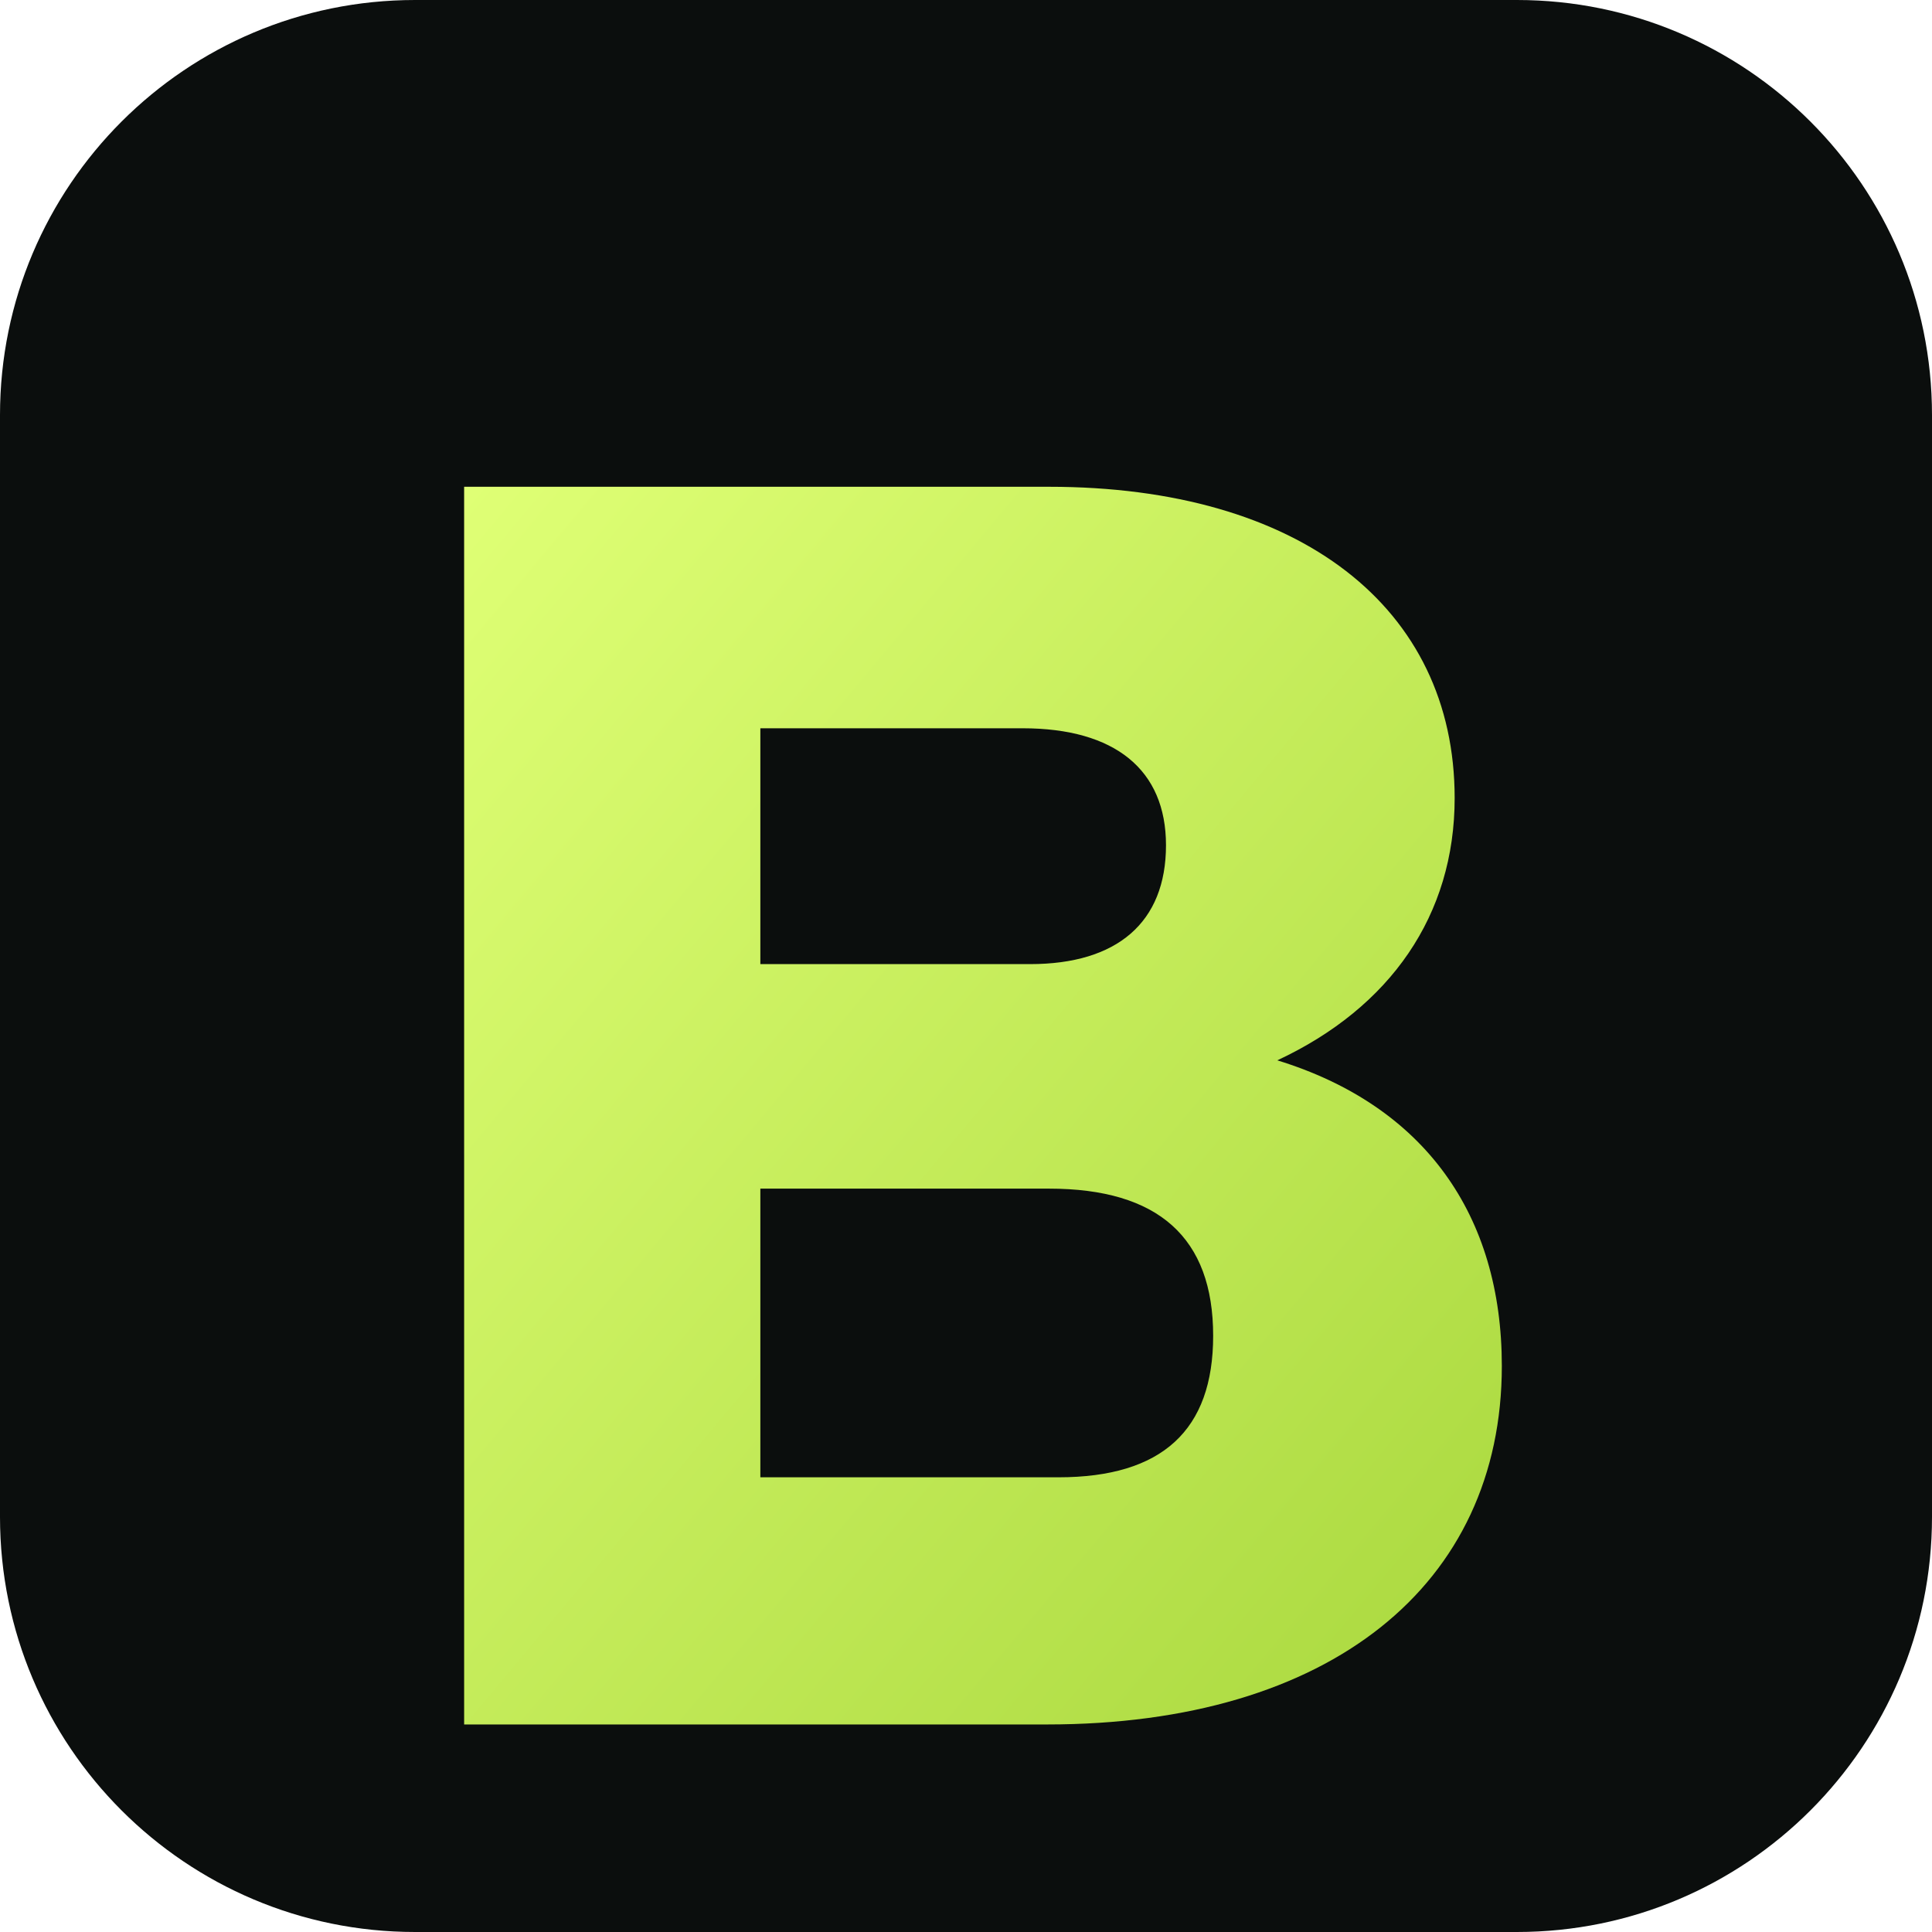
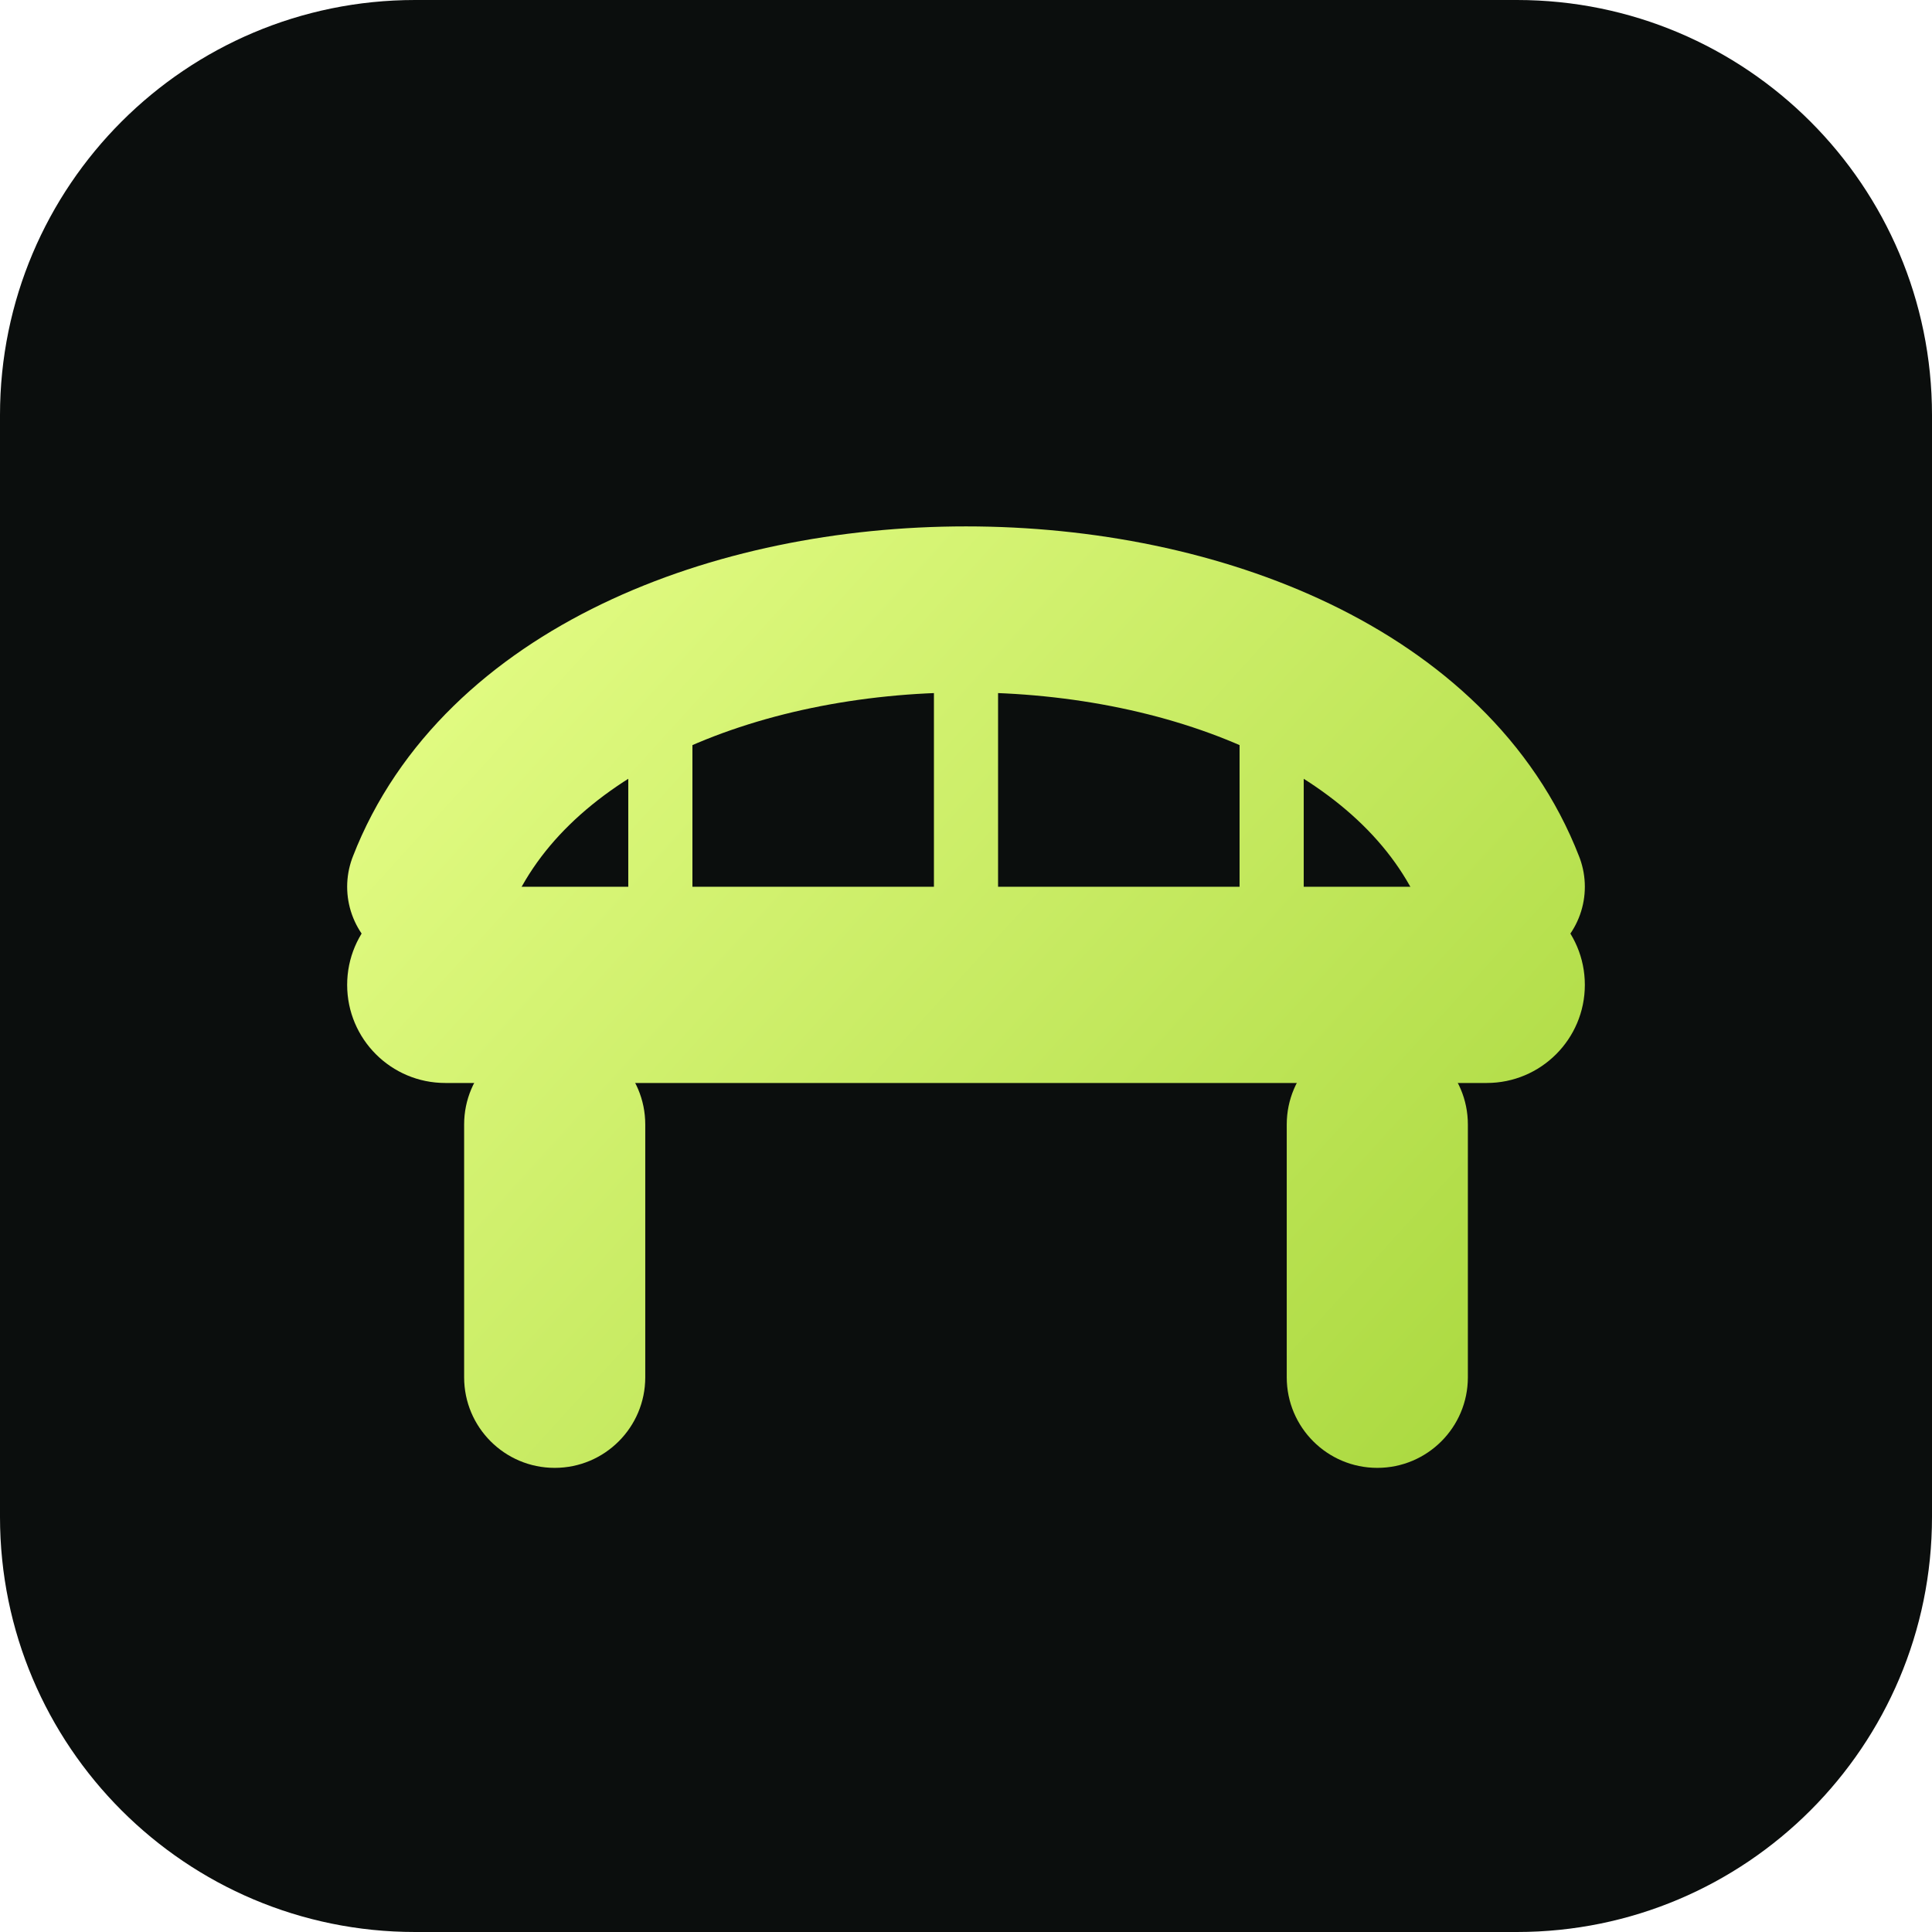
<svg xmlns="http://www.w3.org/2000/svg" viewBox="0 0 1024 1024">
  <defs>
-     <linearGradient id="g" x1="0" y1="0" x2="1" y2="1">
-       <stop stop-color="#dfff75" />
+     <linearGradient id="g" x1="220" y1="250" x2="804" y2="780" gradientUnits="userSpaceOnUse">
+       <stop stop-color="#e8ff8a" />
      <stop offset="1" stop-color="#a9d83e" />
    </linearGradient>
  </defs>
  <rect width="1024" height="1024" rx="220" fill="#0b0e0d" />
-   <path d="M246 258h310c133 0 215 64 215 165 0 62-34 111-94 139 78 24 119 82 119 162 0 116-91 190-241 190H246V258zm157 128v125h143c46 0 72-22 72-63 0-40-27-62-76-62H403zm0 244v153h158c55 0 82-25 82-75 0-52-29-78-87-78H403z" fill="url(#g)" />
+   <g fill="none" stroke="url(#g)" stroke-linecap="round" stroke-linejoin="round">
+     <path d="M228 470C304 274 720 274 796 470" stroke-width="88" />
+     <path d="M350 382V492M512 338V492M674 382V492" stroke-width="34" />
+   </g>
+   <rect x="184" y="470" width="656" height="104" rx="52" fill="url(#g)" />
+   <rect x="246" y="548" width="96" height="230" rx="48" fill="url(#g)" />
+   <rect x="682" y="548" width="96" height="230" rx="48" fill="url(#g)" />
</svg>
